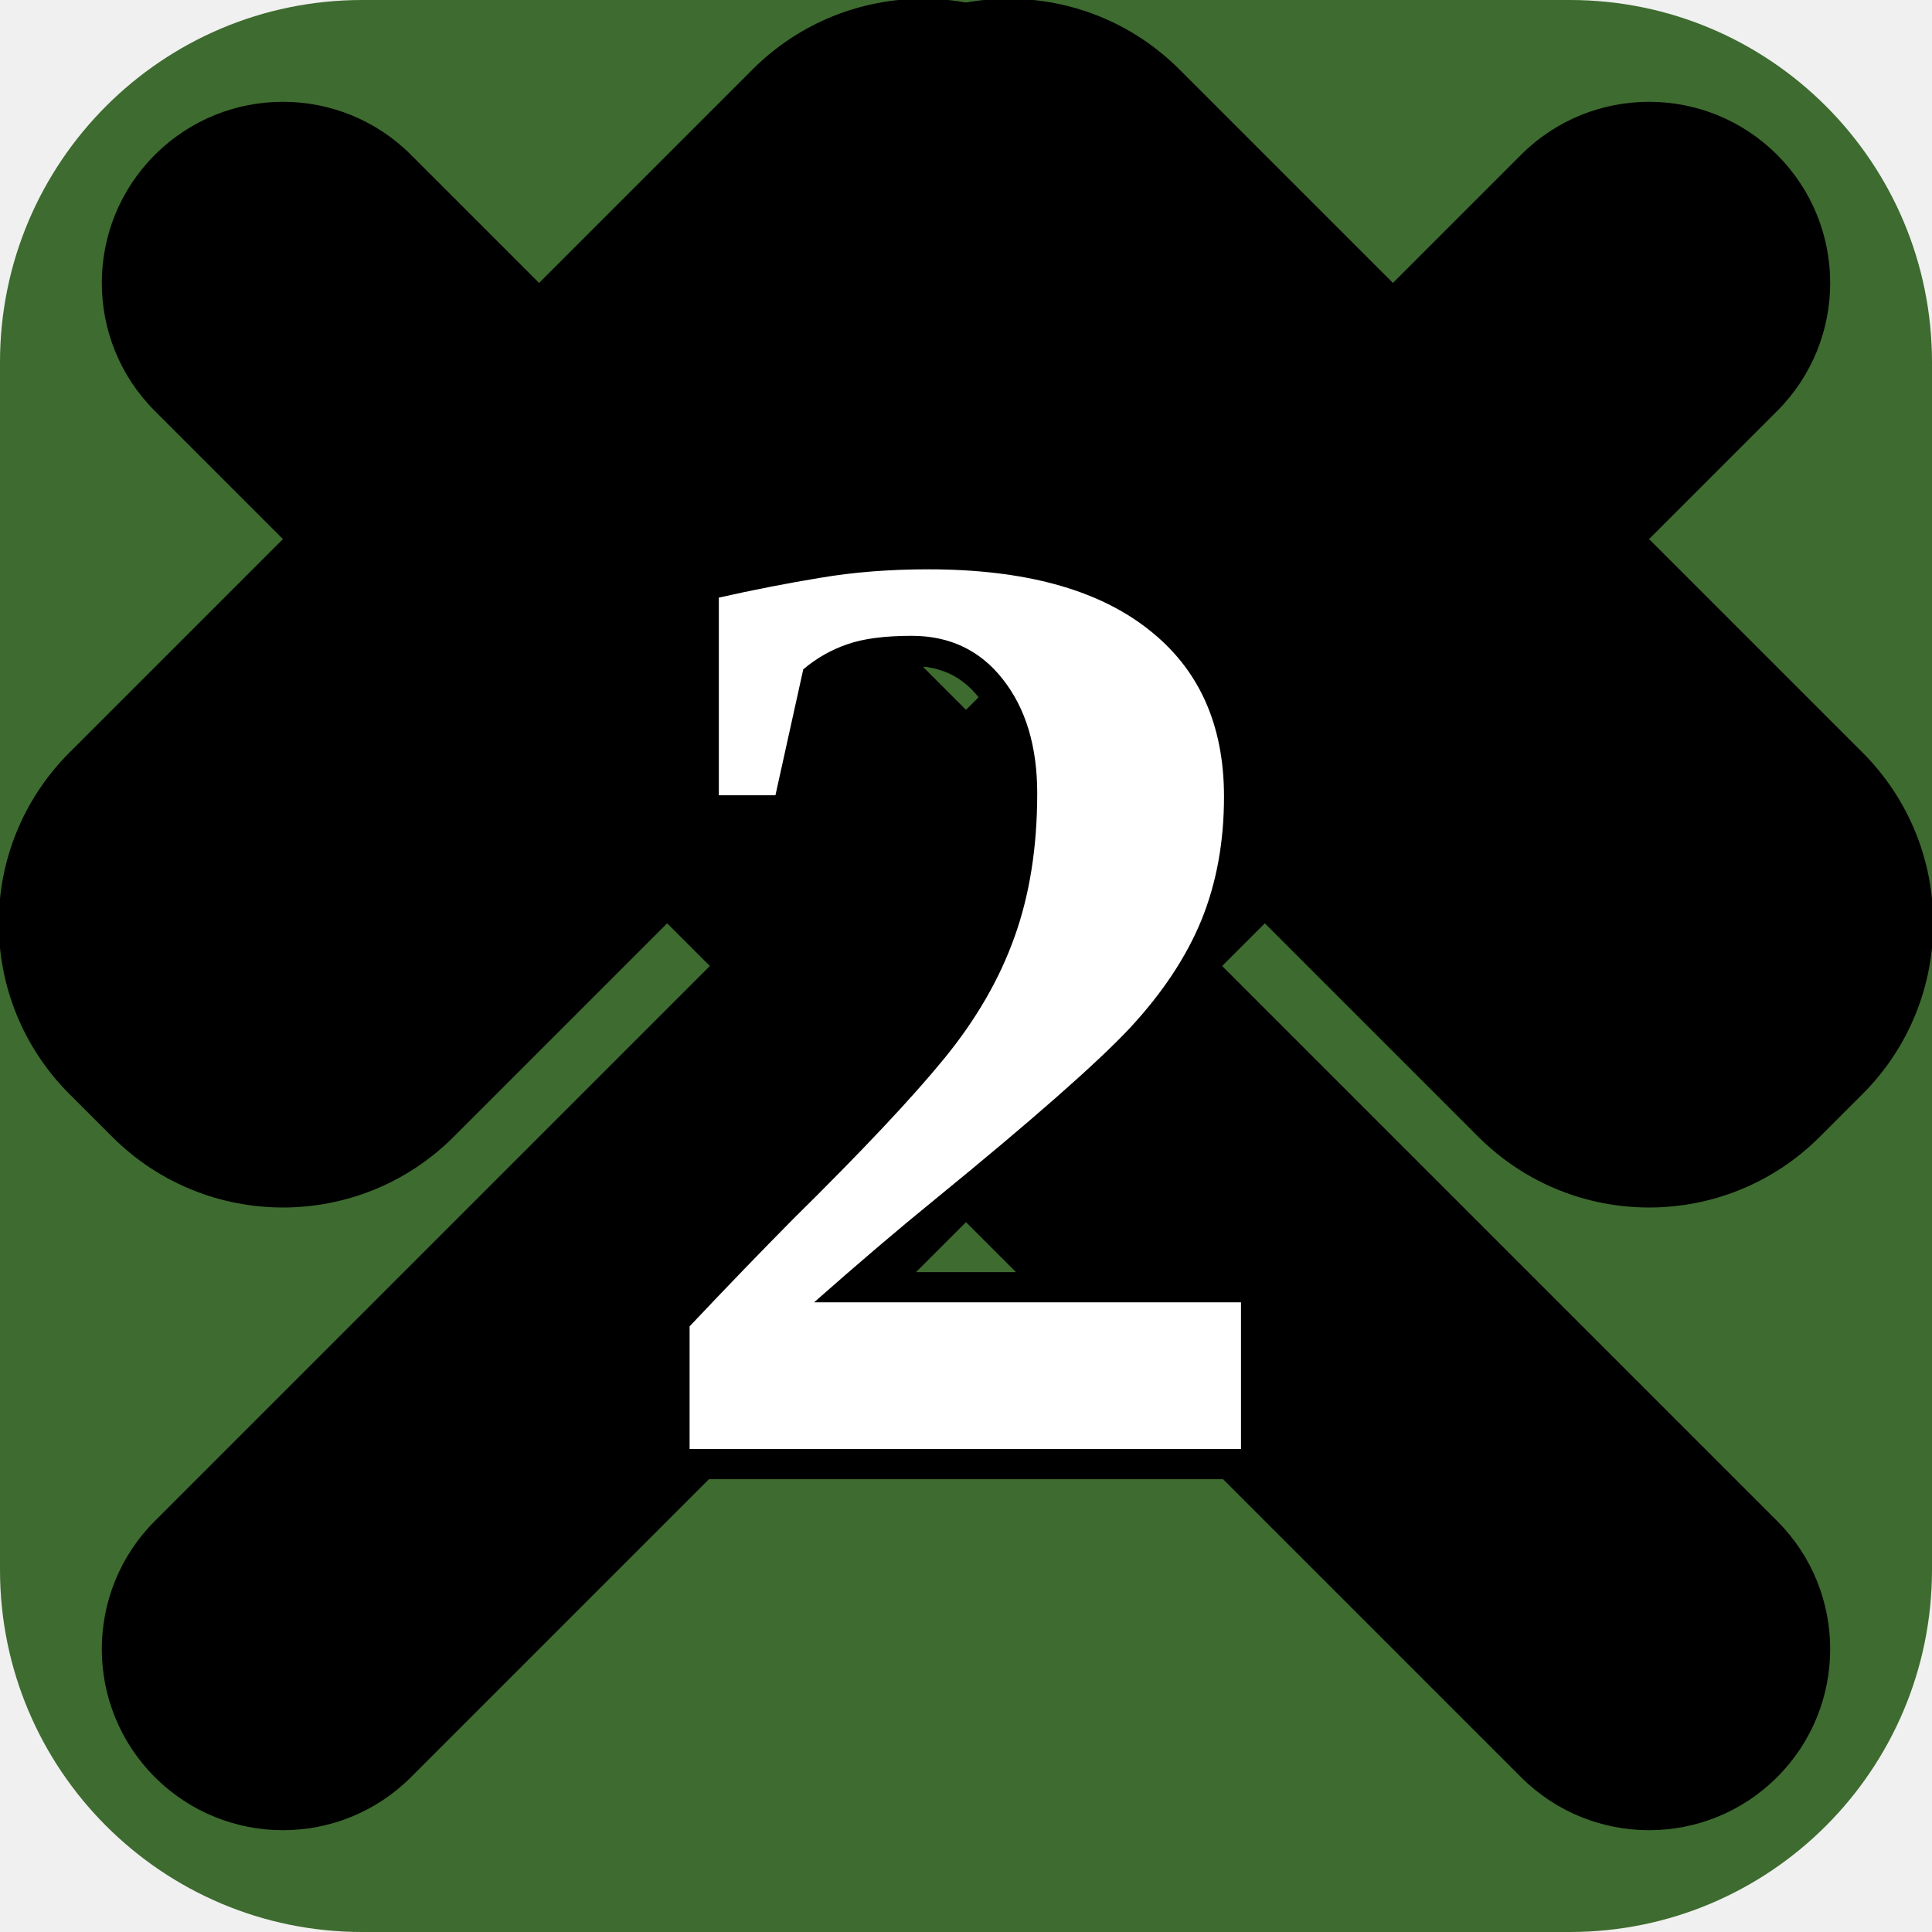
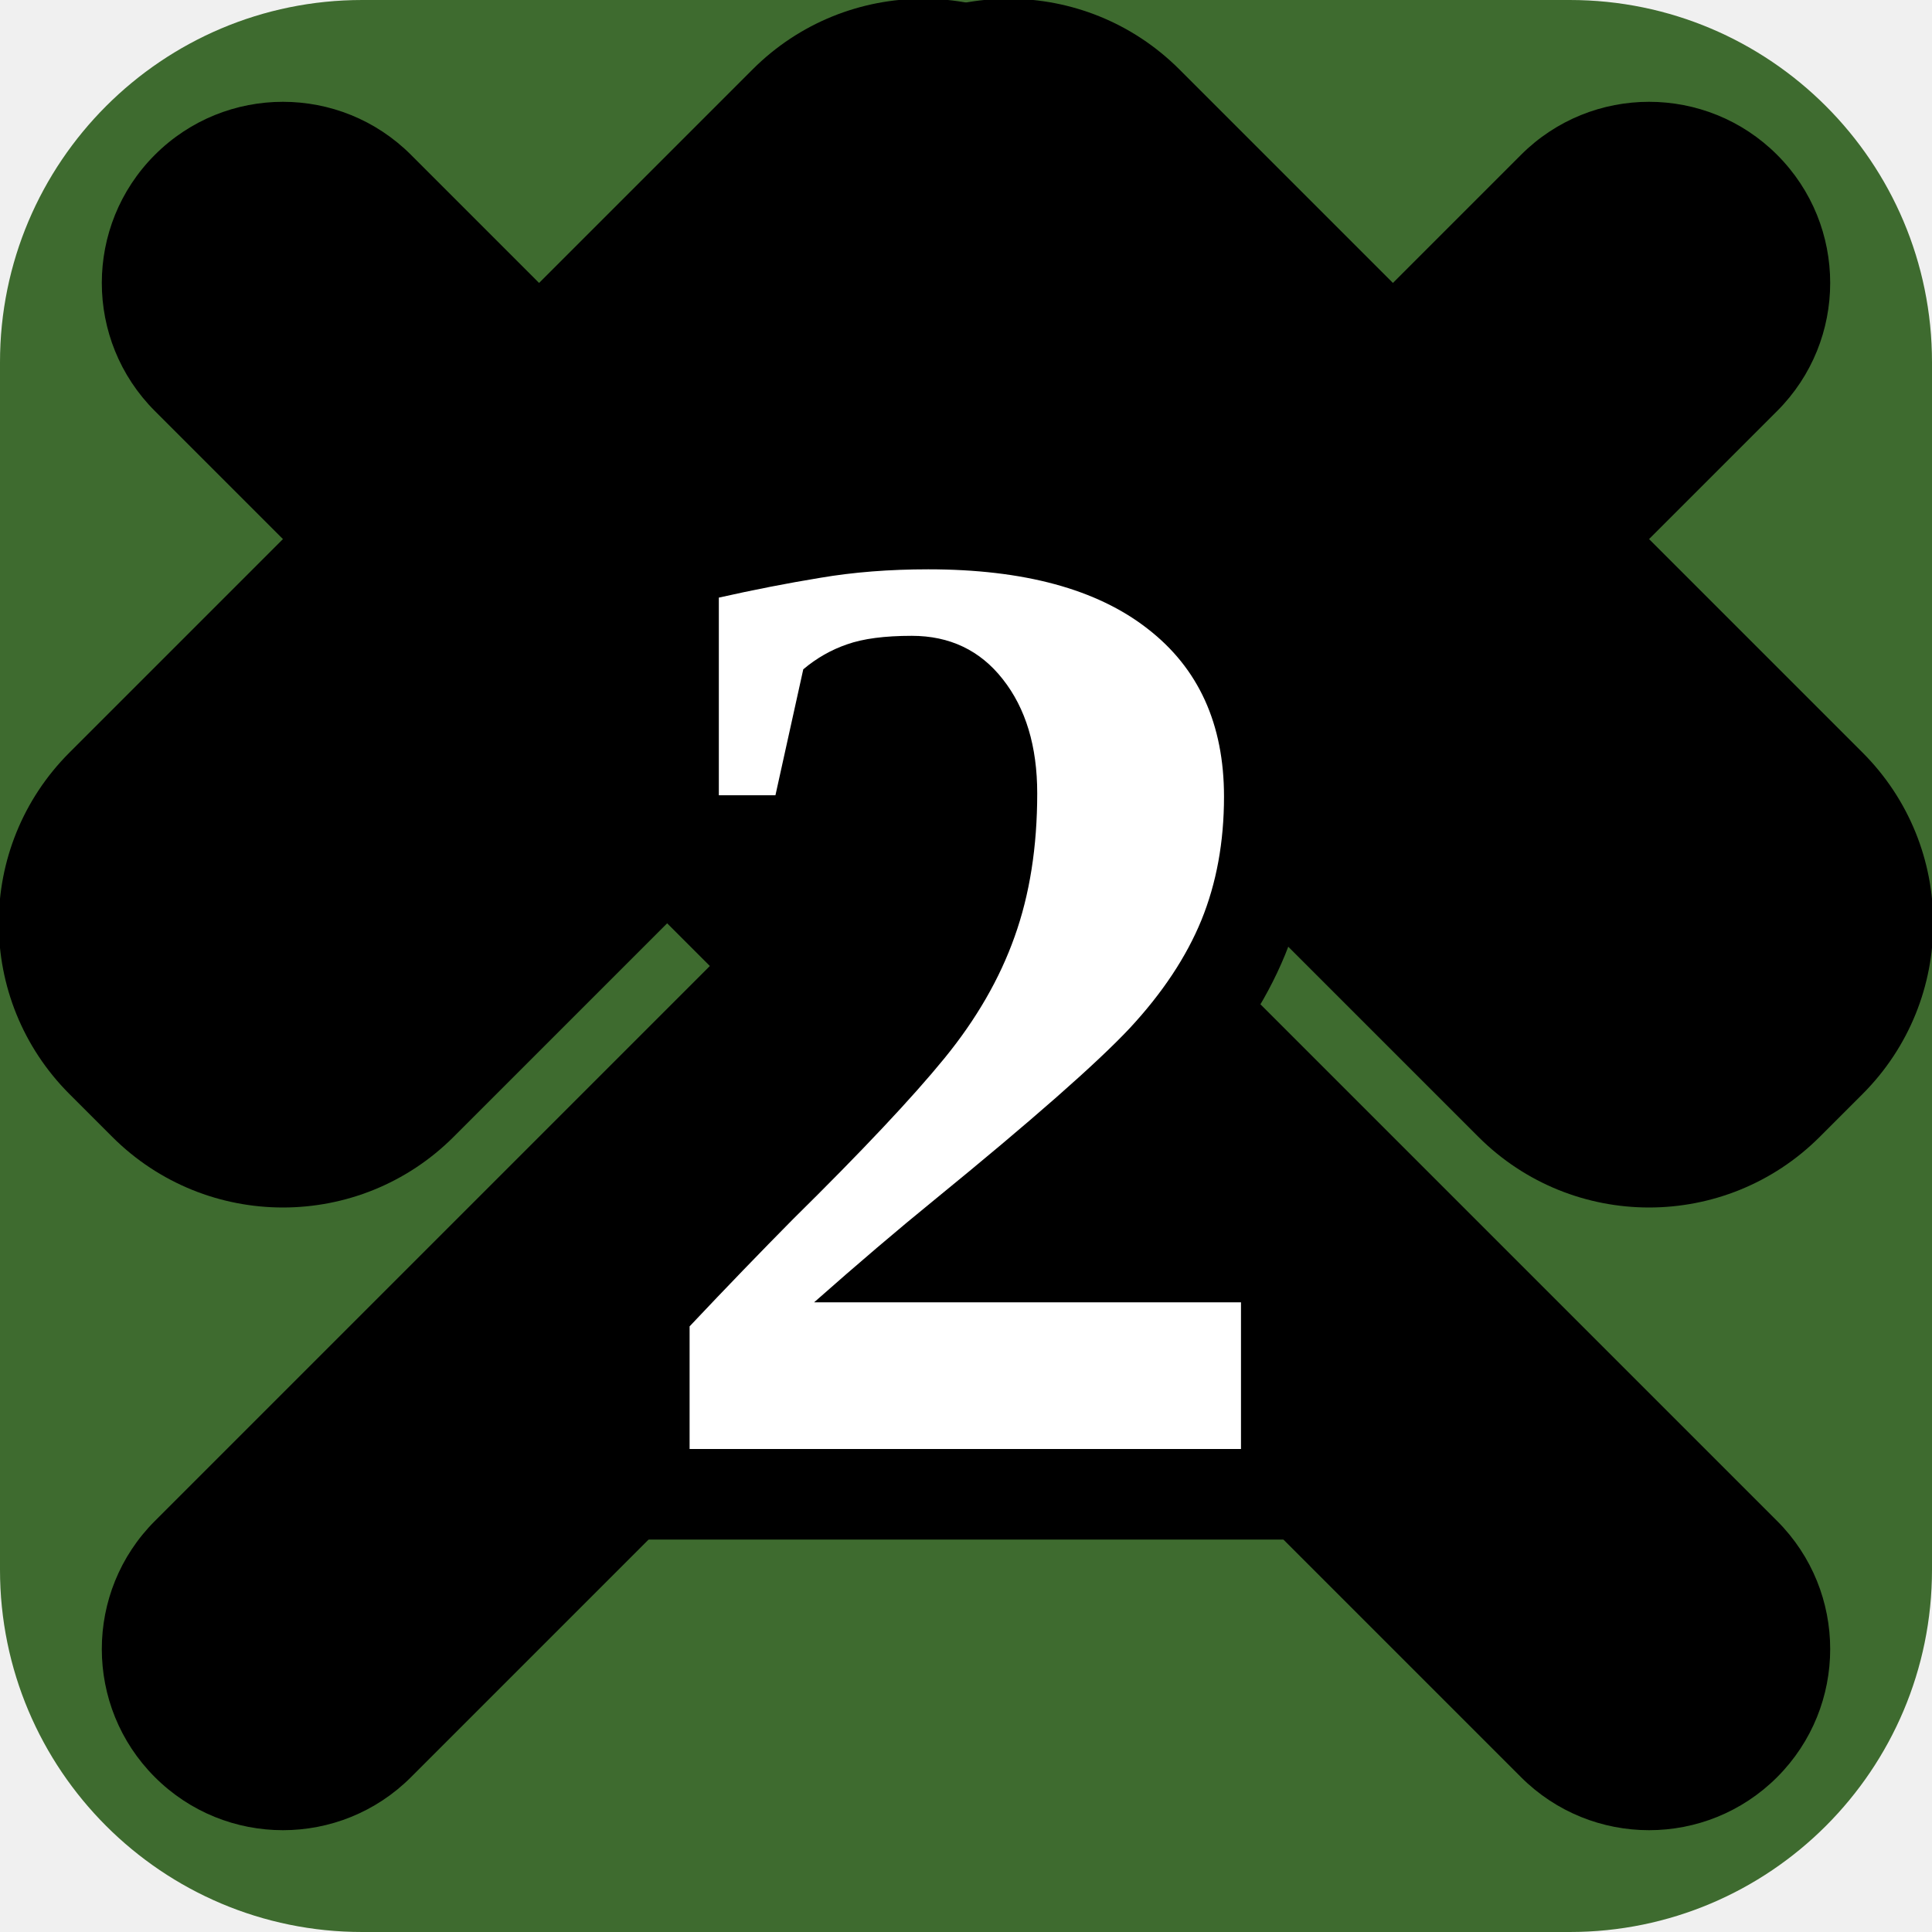
<svg xmlns="http://www.w3.org/2000/svg" width="64" height="64" viewBox="0 0 64 64">
  <rect x="0" y="0" width="64" height="64" rx="12" fill="#3e6b2f" />
  <g transform="rotate(45 32 32)">
    <rect x="26" y="-6" width="12" height="76" rx="6" fill="#000" />
    <rect x="8" y="6" width="48" height="18" rx="8" fill="#000" />
  </g>
  <g transform="rotate(-45 32 32)">
    <rect x="26" y="-6" width="12" height="76" rx="6" fill="#000" />
    <rect x="8" y="6" width="48" height="18" rx="8" fill="#000" />
  </g>
-   <text x="32" y="48" text-anchor="middle" font-size="44" font-weight="900" fill="#fff" stroke="#000" stroke-width="2" paint-order="stroke">
+   <text x="32" y="48" text-anchor="middle" font-size="44" font-weight="900" fill="#fff" stroke="#000" stroke-width="6" paint-order="stroke">
    2
  </text>
</svg>
